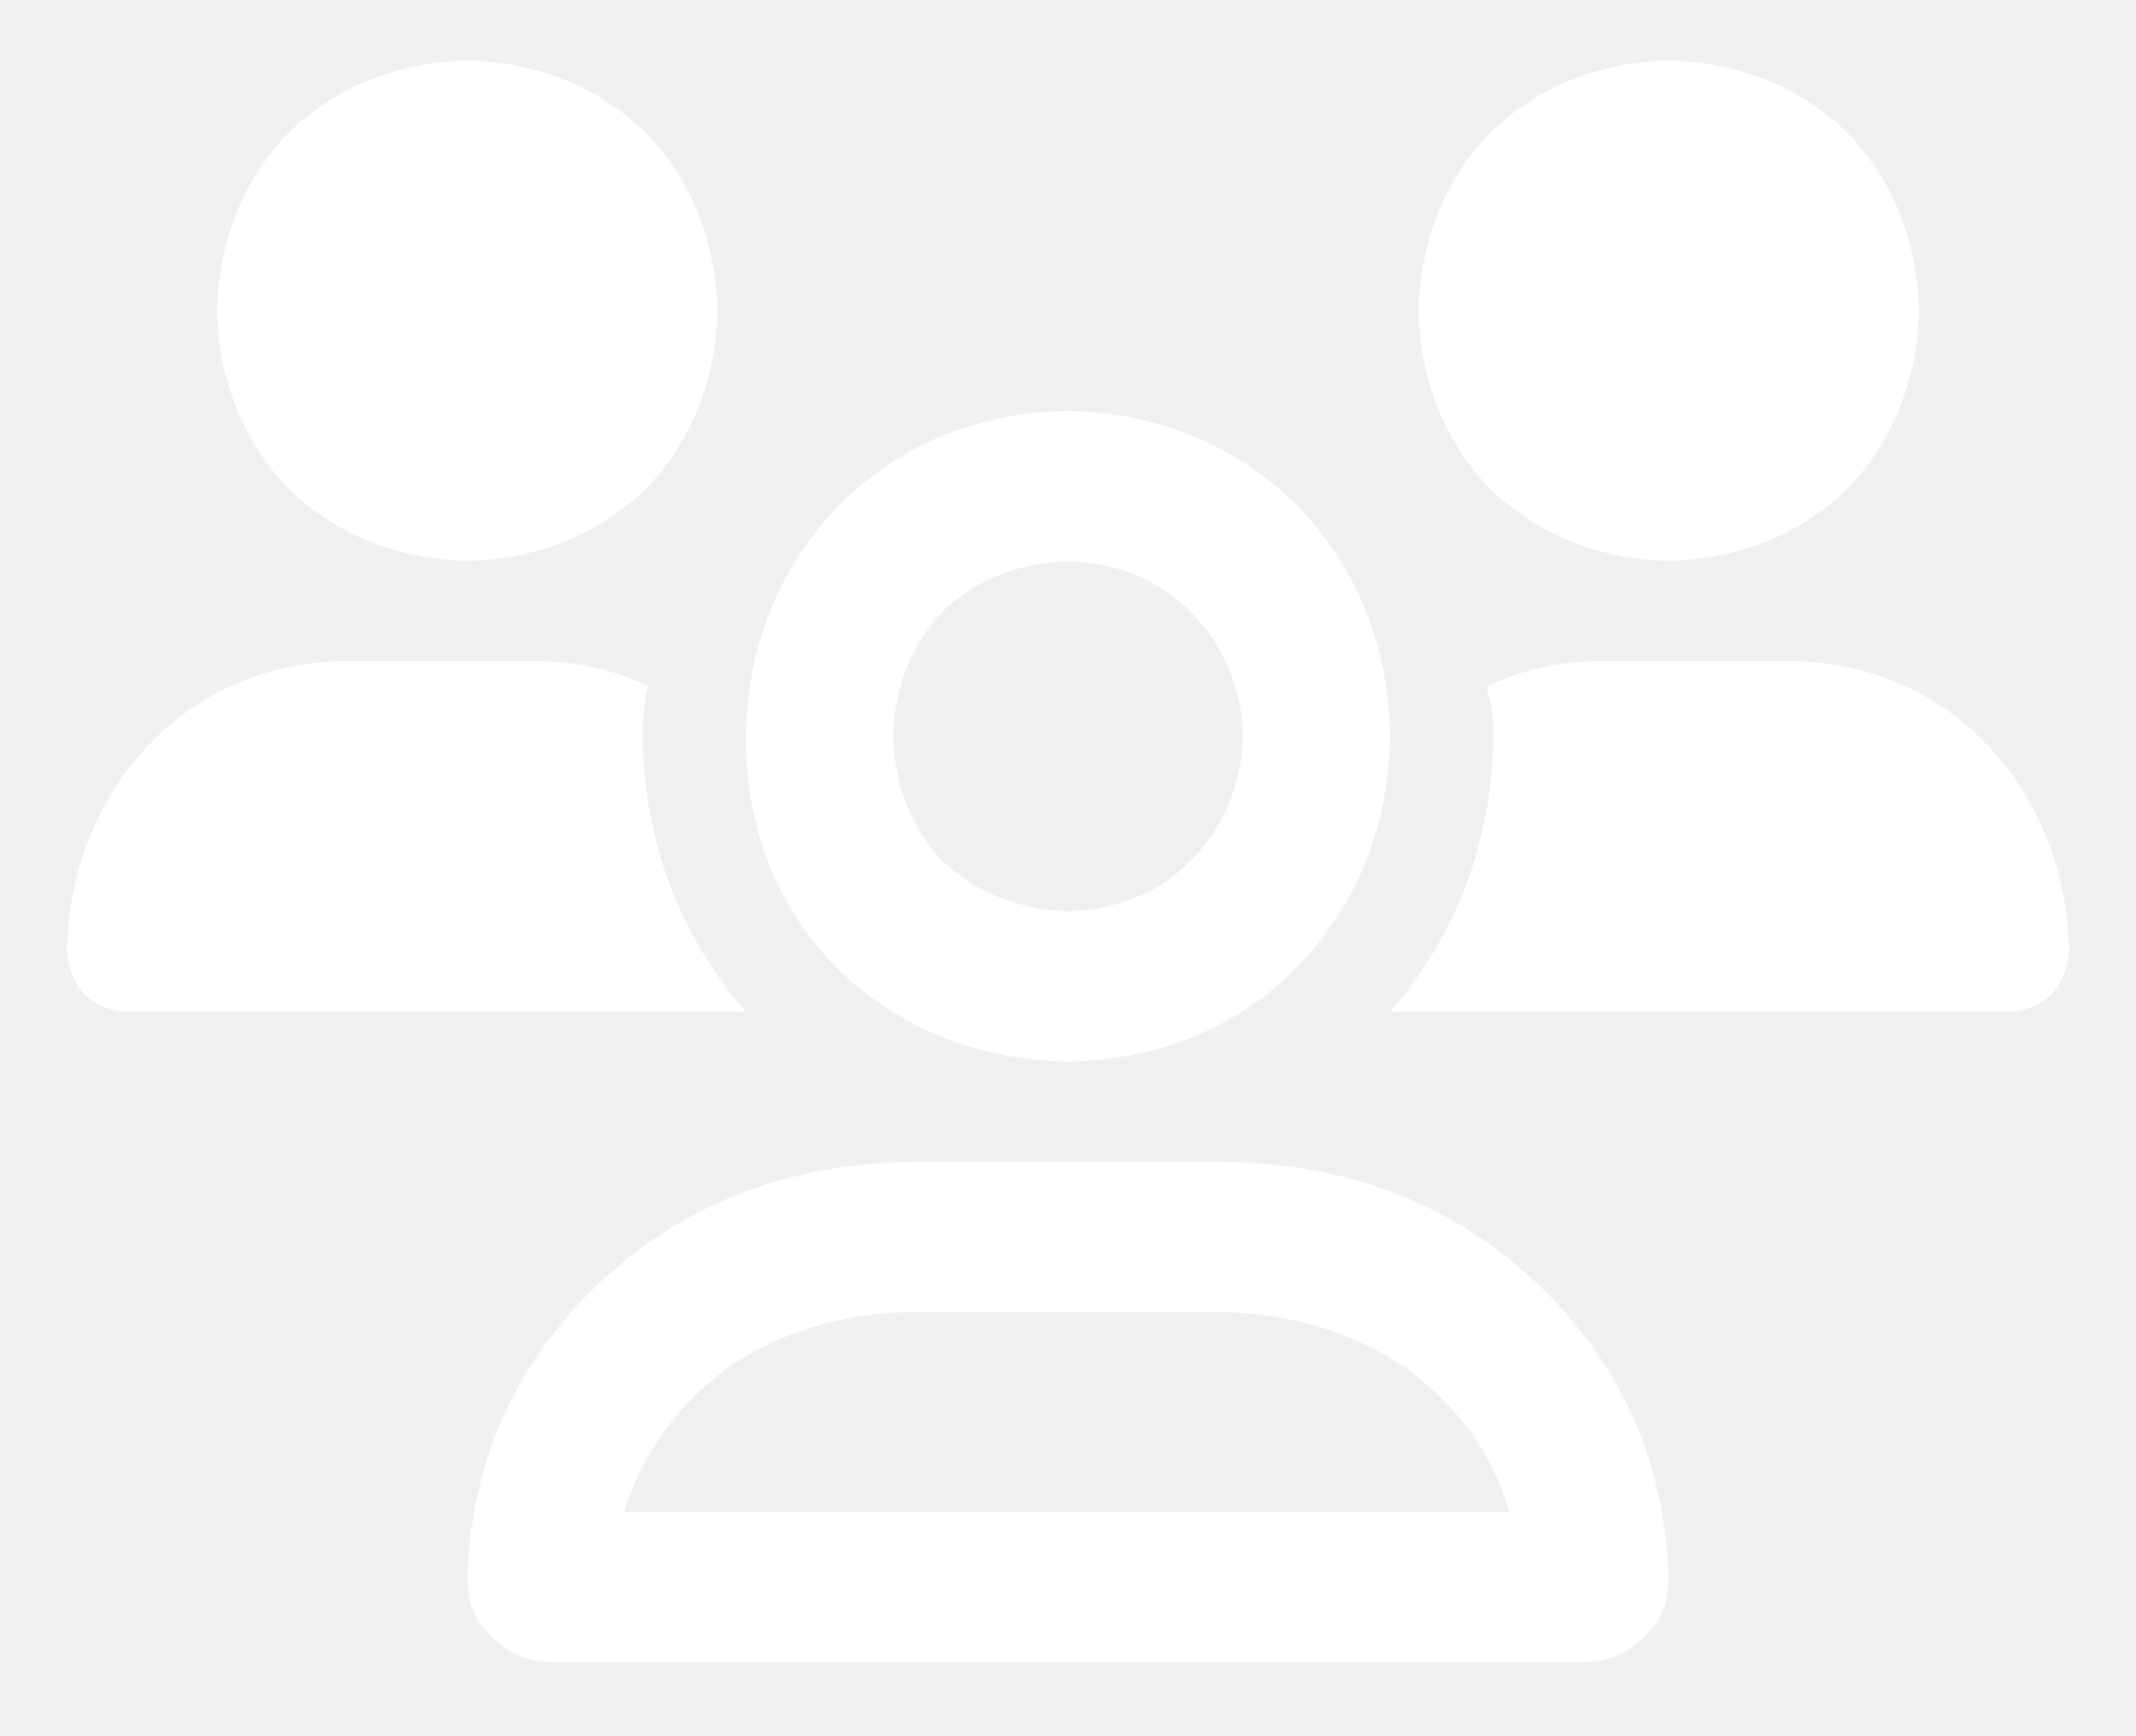
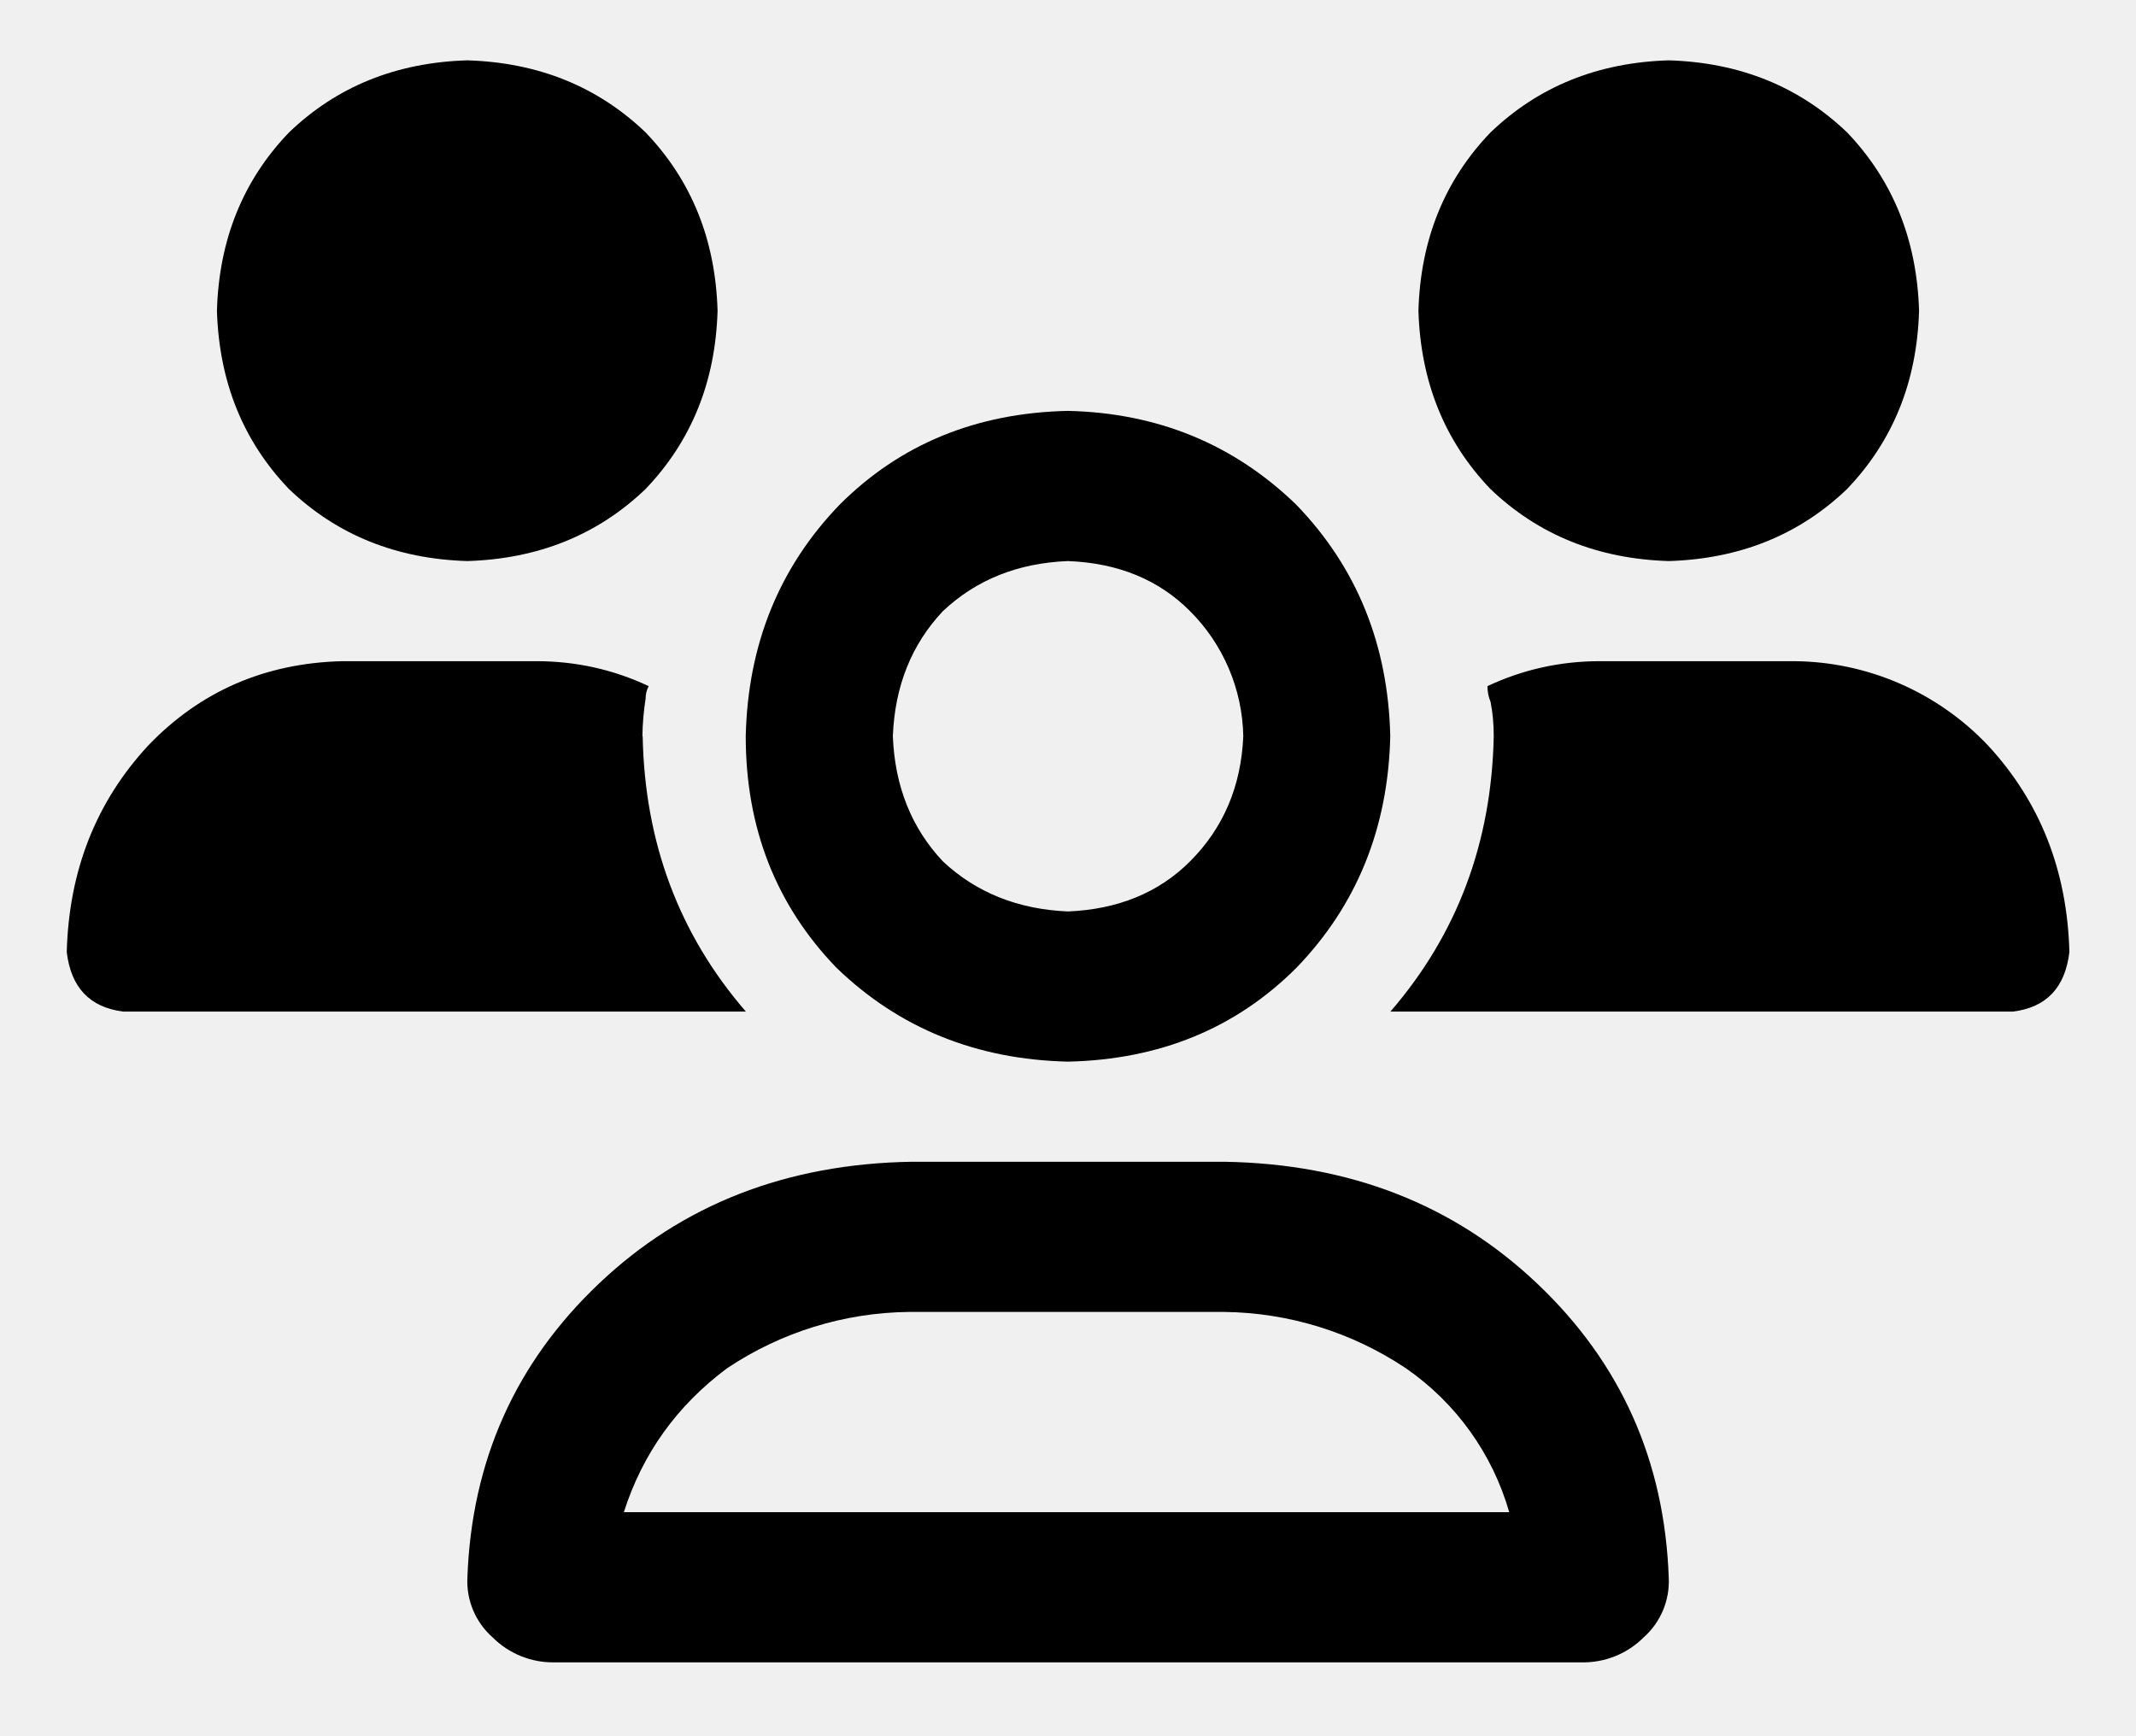
- <svg xmlns="http://www.w3.org/2000/svg" width="16" height="13" viewBox="0 0 16 13" fill="none">
-   <path d="M8 7.953C7.312 7.937 6.734 7.703 6.266 7.25C5.812 6.781 5.586 6.203 5.586 5.515C5.602 4.828 5.836 4.25 6.289 3.781C6.742 3.328 7.312 3.093 8 3.078C8.672 3.093 9.242 3.328 9.711 3.781C10.164 4.25 10.398 4.828 10.414 5.515C10.398 6.203 10.164 6.781 9.711 7.25C9.258 7.703 8.688 7.937 8 7.953ZM8 4.203C7.625 4.218 7.312 4.343 7.062 4.578C6.828 4.828 6.703 5.14 6.688 5.515C6.703 5.89 6.828 6.203 7.062 6.453C7.312 6.687 7.625 6.812 8 6.828C8.375 6.812 8.68 6.687 8.914 6.453C9.164 6.203 9.297 5.89 9.312 5.515C9.297 5.14 9.164 4.828 8.914 4.578C8.68 4.343 8.375 4.218 8 4.203ZM12.5 4.203C11.969 4.187 11.523 4.007 11.164 3.664C10.82 3.304 10.641 2.859 10.625 2.328C10.641 1.796 10.82 1.351 11.164 0.992C11.523 0.648 11.969 0.468 12.5 0.453C13.031 0.468 13.477 0.648 13.836 0.992C14.18 1.351 14.359 1.796 14.375 2.328C14.359 2.859 14.18 3.304 13.836 3.664C13.477 4.007 13.031 4.187 12.5 4.203ZM9.172 8.703C10.109 8.718 10.891 9.023 11.516 9.617C12.141 10.21 12.469 10.945 12.5 11.82C12.5 12.007 12.438 12.156 12.312 12.265C12.188 12.39 12.031 12.453 11.844 12.453H4.156C3.969 12.453 3.812 12.39 3.688 12.265C3.562 12.156 3.5 12.007 3.5 11.82C3.531 10.945 3.859 10.21 4.484 9.617C5.109 9.023 5.891 8.718 6.828 8.703H9.172ZM4.672 11.328H11.305C11.18 10.89 10.922 10.531 10.531 10.249C10.141 9.984 9.688 9.843 9.172 9.828H6.805C6.289 9.843 5.836 9.984 5.445 10.249C5.07 10.531 4.812 10.89 4.672 11.328ZM13.438 4.953C14.016 4.968 14.5 5.179 14.891 5.585C15.281 6.007 15.484 6.523 15.5 7.132C15.469 7.398 15.328 7.546 15.078 7.578H10.414C10.914 7 11.172 6.312 11.188 5.515C11.188 5.421 11.18 5.335 11.164 5.257C11.148 5.226 11.141 5.187 11.141 5.14C11.406 5.015 11.688 4.953 11.984 4.953H13.438ZM4.812 5.515C4.828 6.312 5.086 7 5.586 7.578H0.922C0.672 7.546 0.531 7.398 0.5 7.132C0.516 6.523 0.719 6.007 1.109 5.585C1.5 5.179 1.984 4.968 2.562 4.953H4.016C4.312 4.953 4.594 5.015 4.859 5.14C4.844 5.171 4.836 5.203 4.836 5.234C4.82 5.328 4.812 5.421 4.812 5.515ZM3.5 4.203C2.969 4.187 2.523 4.007 2.164 3.664C1.82 3.304 1.641 2.859 1.625 2.328C1.641 1.796 1.82 1.351 2.164 0.992C2.523 0.648 2.969 0.468 3.5 0.453C4.031 0.468 4.477 0.648 4.836 0.992C5.18 1.351 5.359 1.796 5.375 2.328C5.359 2.859 5.18 3.304 4.836 3.664C4.477 4.007 4.031 4.187 3.5 4.203Z" fill="white" />
+ <svg xmlns="http://www.w3.org/2000/svg" fill="currentColor" viewBox="0 0 16 13">
+   <path d="M8 7.953q-1.031-.024-1.734-.703-.68-.704-.68-1.735.024-1.03.703-1.734Q6.97 3.1 8 3.078q1.008.023 1.71.703.68.704.704 1.734-.024 1.032-.703 1.735-.68.68-1.711.703m0-3.75q-.562.022-.937.375-.353.375-.375.937.022.563.375.938.375.351.937.375.563-.024.914-.375.375-.375.399-.938a1.36 1.36 0 0 0-.399-.937Q8.563 4.225 8 4.203m4.5 0q-.797-.024-1.336-.54-.515-.538-.539-1.335.023-.798.54-1.336.538-.516 1.335-.54.797.024 1.336.54.515.539.539 1.336-.023.796-.54 1.336-.538.515-1.335.539m-3.328 4.5q1.406.023 2.344.914.938.89.984 2.203a.56.56 0 0 1-.187.445.64.64 0 0 1-.47.188H4.157a.64.64 0 0 1-.468-.188.56.56 0 0 1-.188-.445q.047-1.313.984-2.203.938-.891 2.344-.914zm-4.5 2.625h6.633a1.97 1.97 0 0 0-.774-1.078 2.5 2.5 0 0 0-1.36-.422H6.806a2.5 2.5 0 0 0-1.36.422q-.563.42-.773 1.078m8.766-6.375a2.02 2.02 0 0 1 1.453.632q.585.633.609 1.547-.047.399-.422.446h-4.664q.75-.867.774-2.063 0-.141-.024-.258a.3.3 0 0 1-.023-.117q.398-.187.843-.187zm-8.625.562q.023 1.196.773 2.063H.922Q.547 7.53.5 7.132q.024-.914.61-1.547.585-.61 1.453-.632h1.453q.446 0 .843.187a.2.2 0 0 0-.023.094 2 2 0 0 0-.024.281M3.5 4.203q-.797-.024-1.336-.54-.515-.538-.539-1.335.023-.798.54-1.336Q2.702.476 3.5.452q.797.024 1.336.54.516.539.539 1.336-.023.796-.54 1.336-.538.515-1.335.539" />
</svg>
